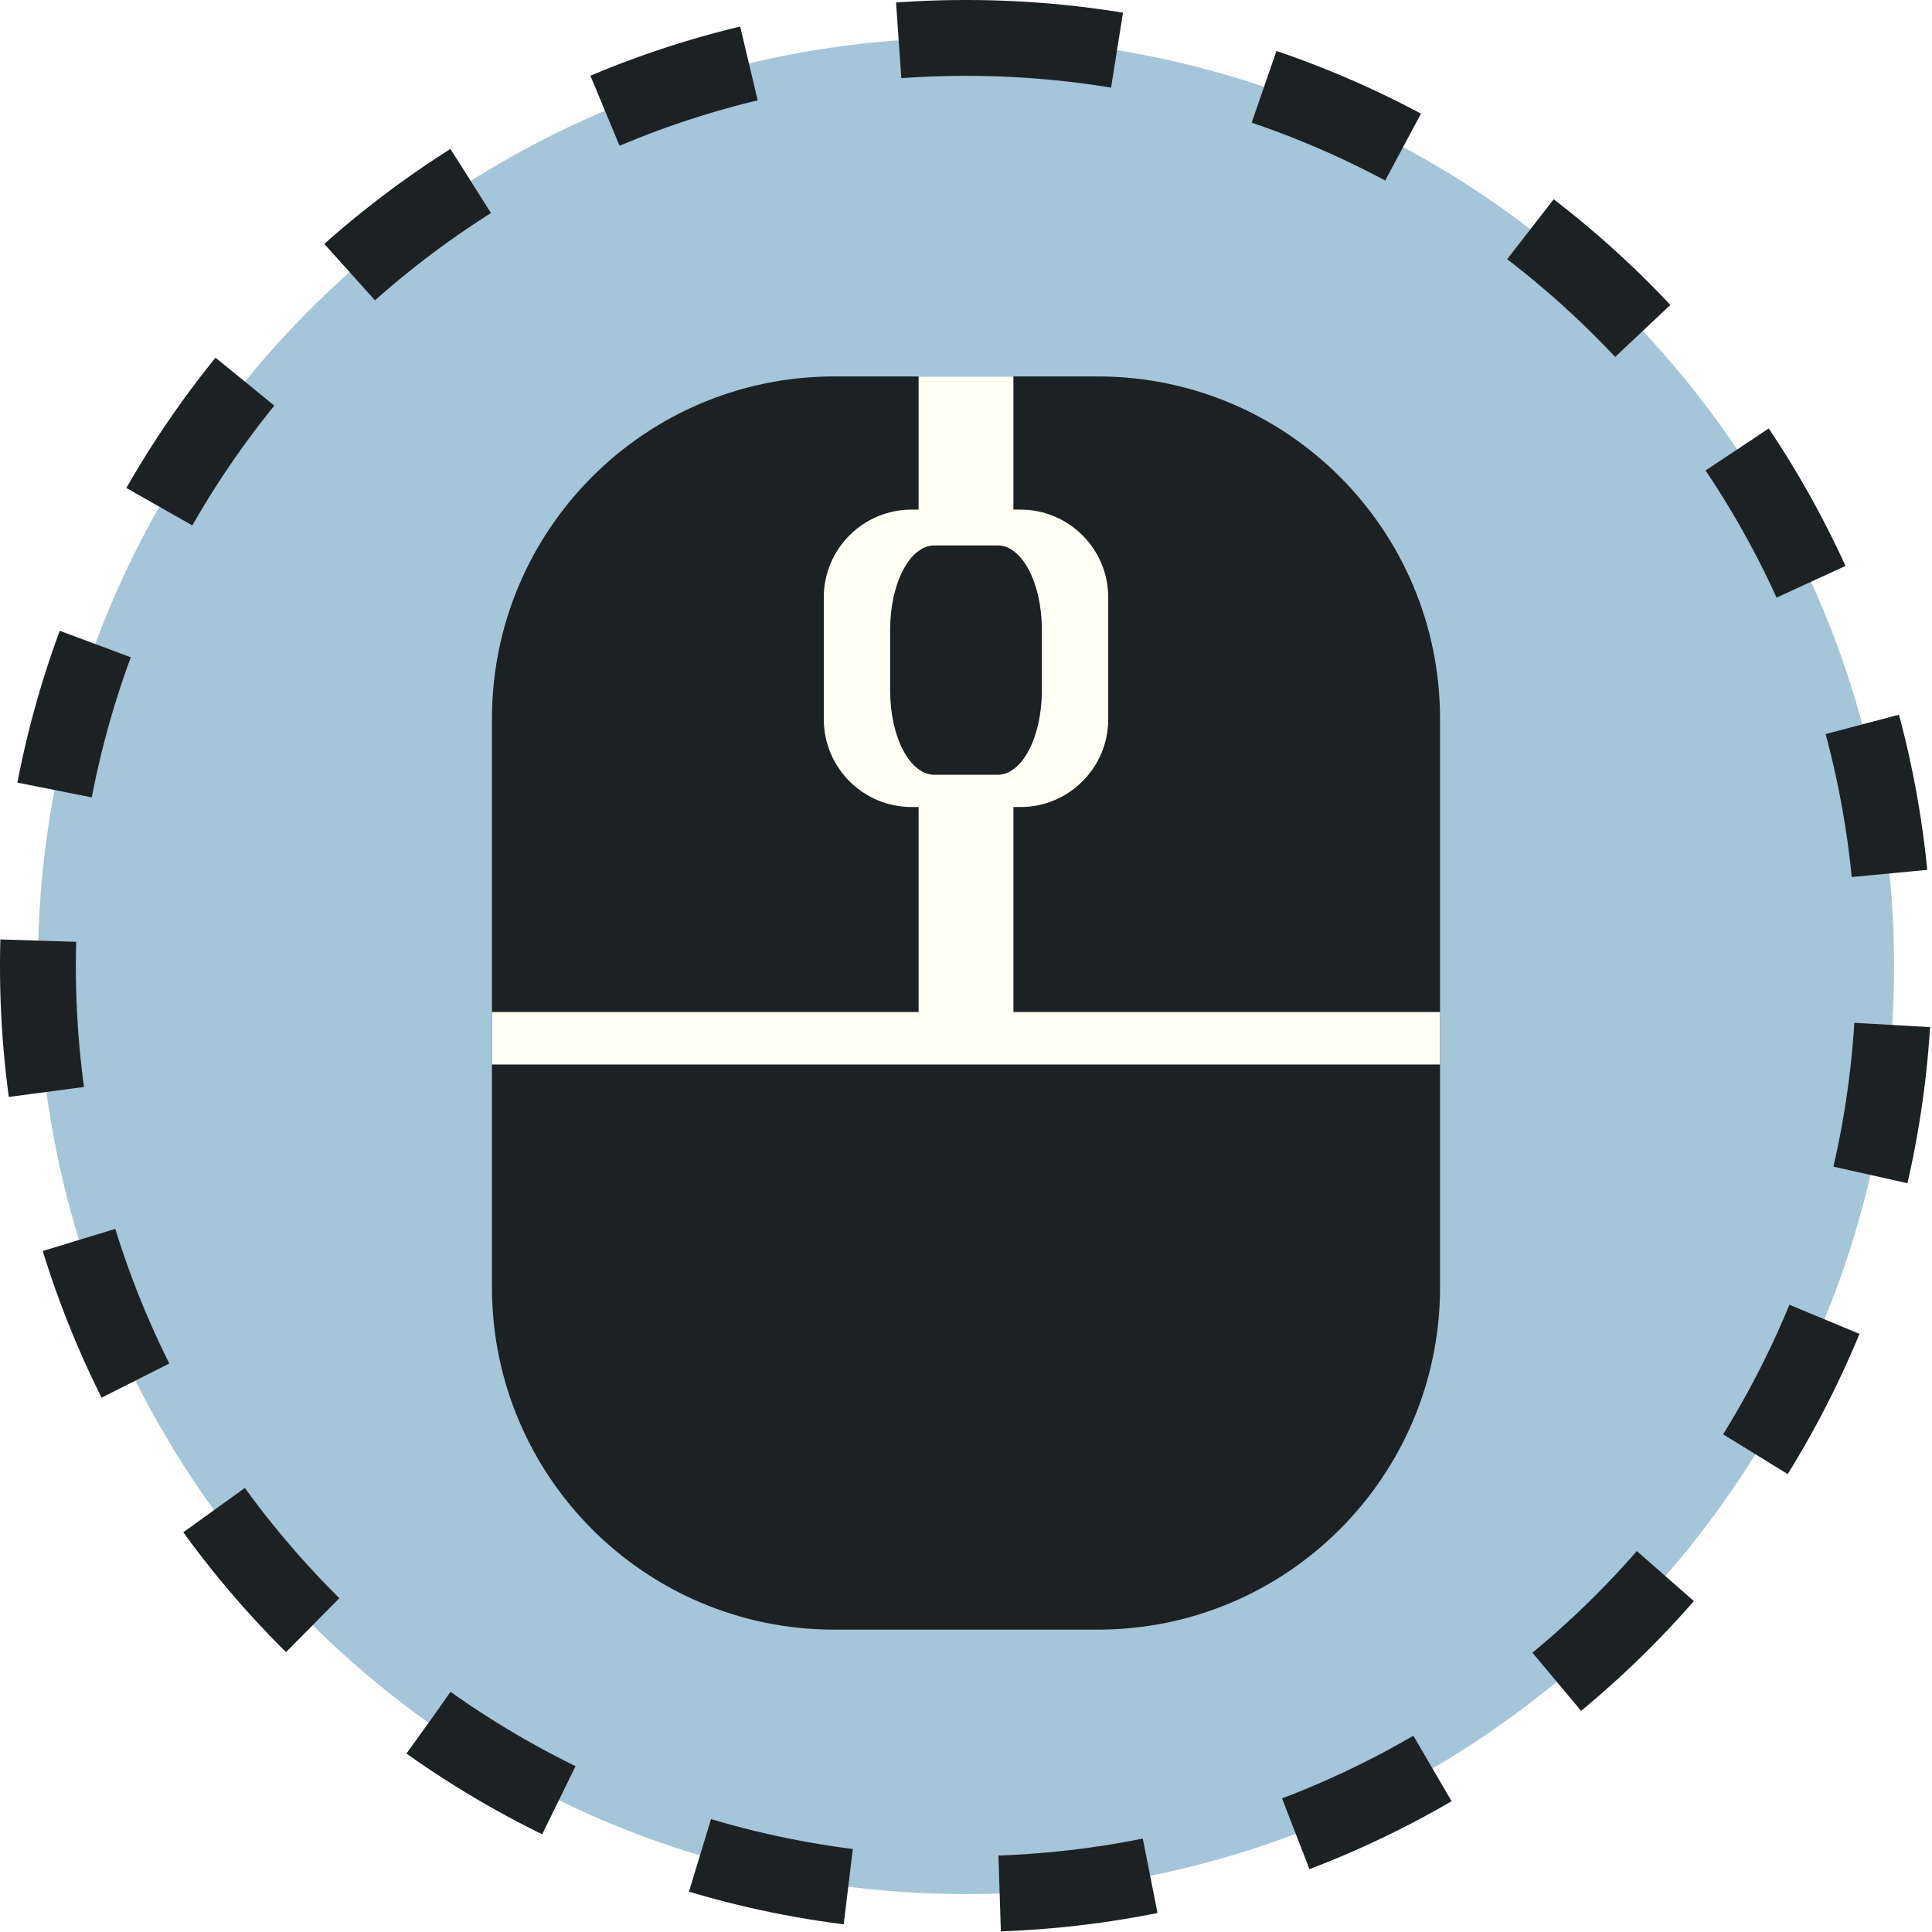
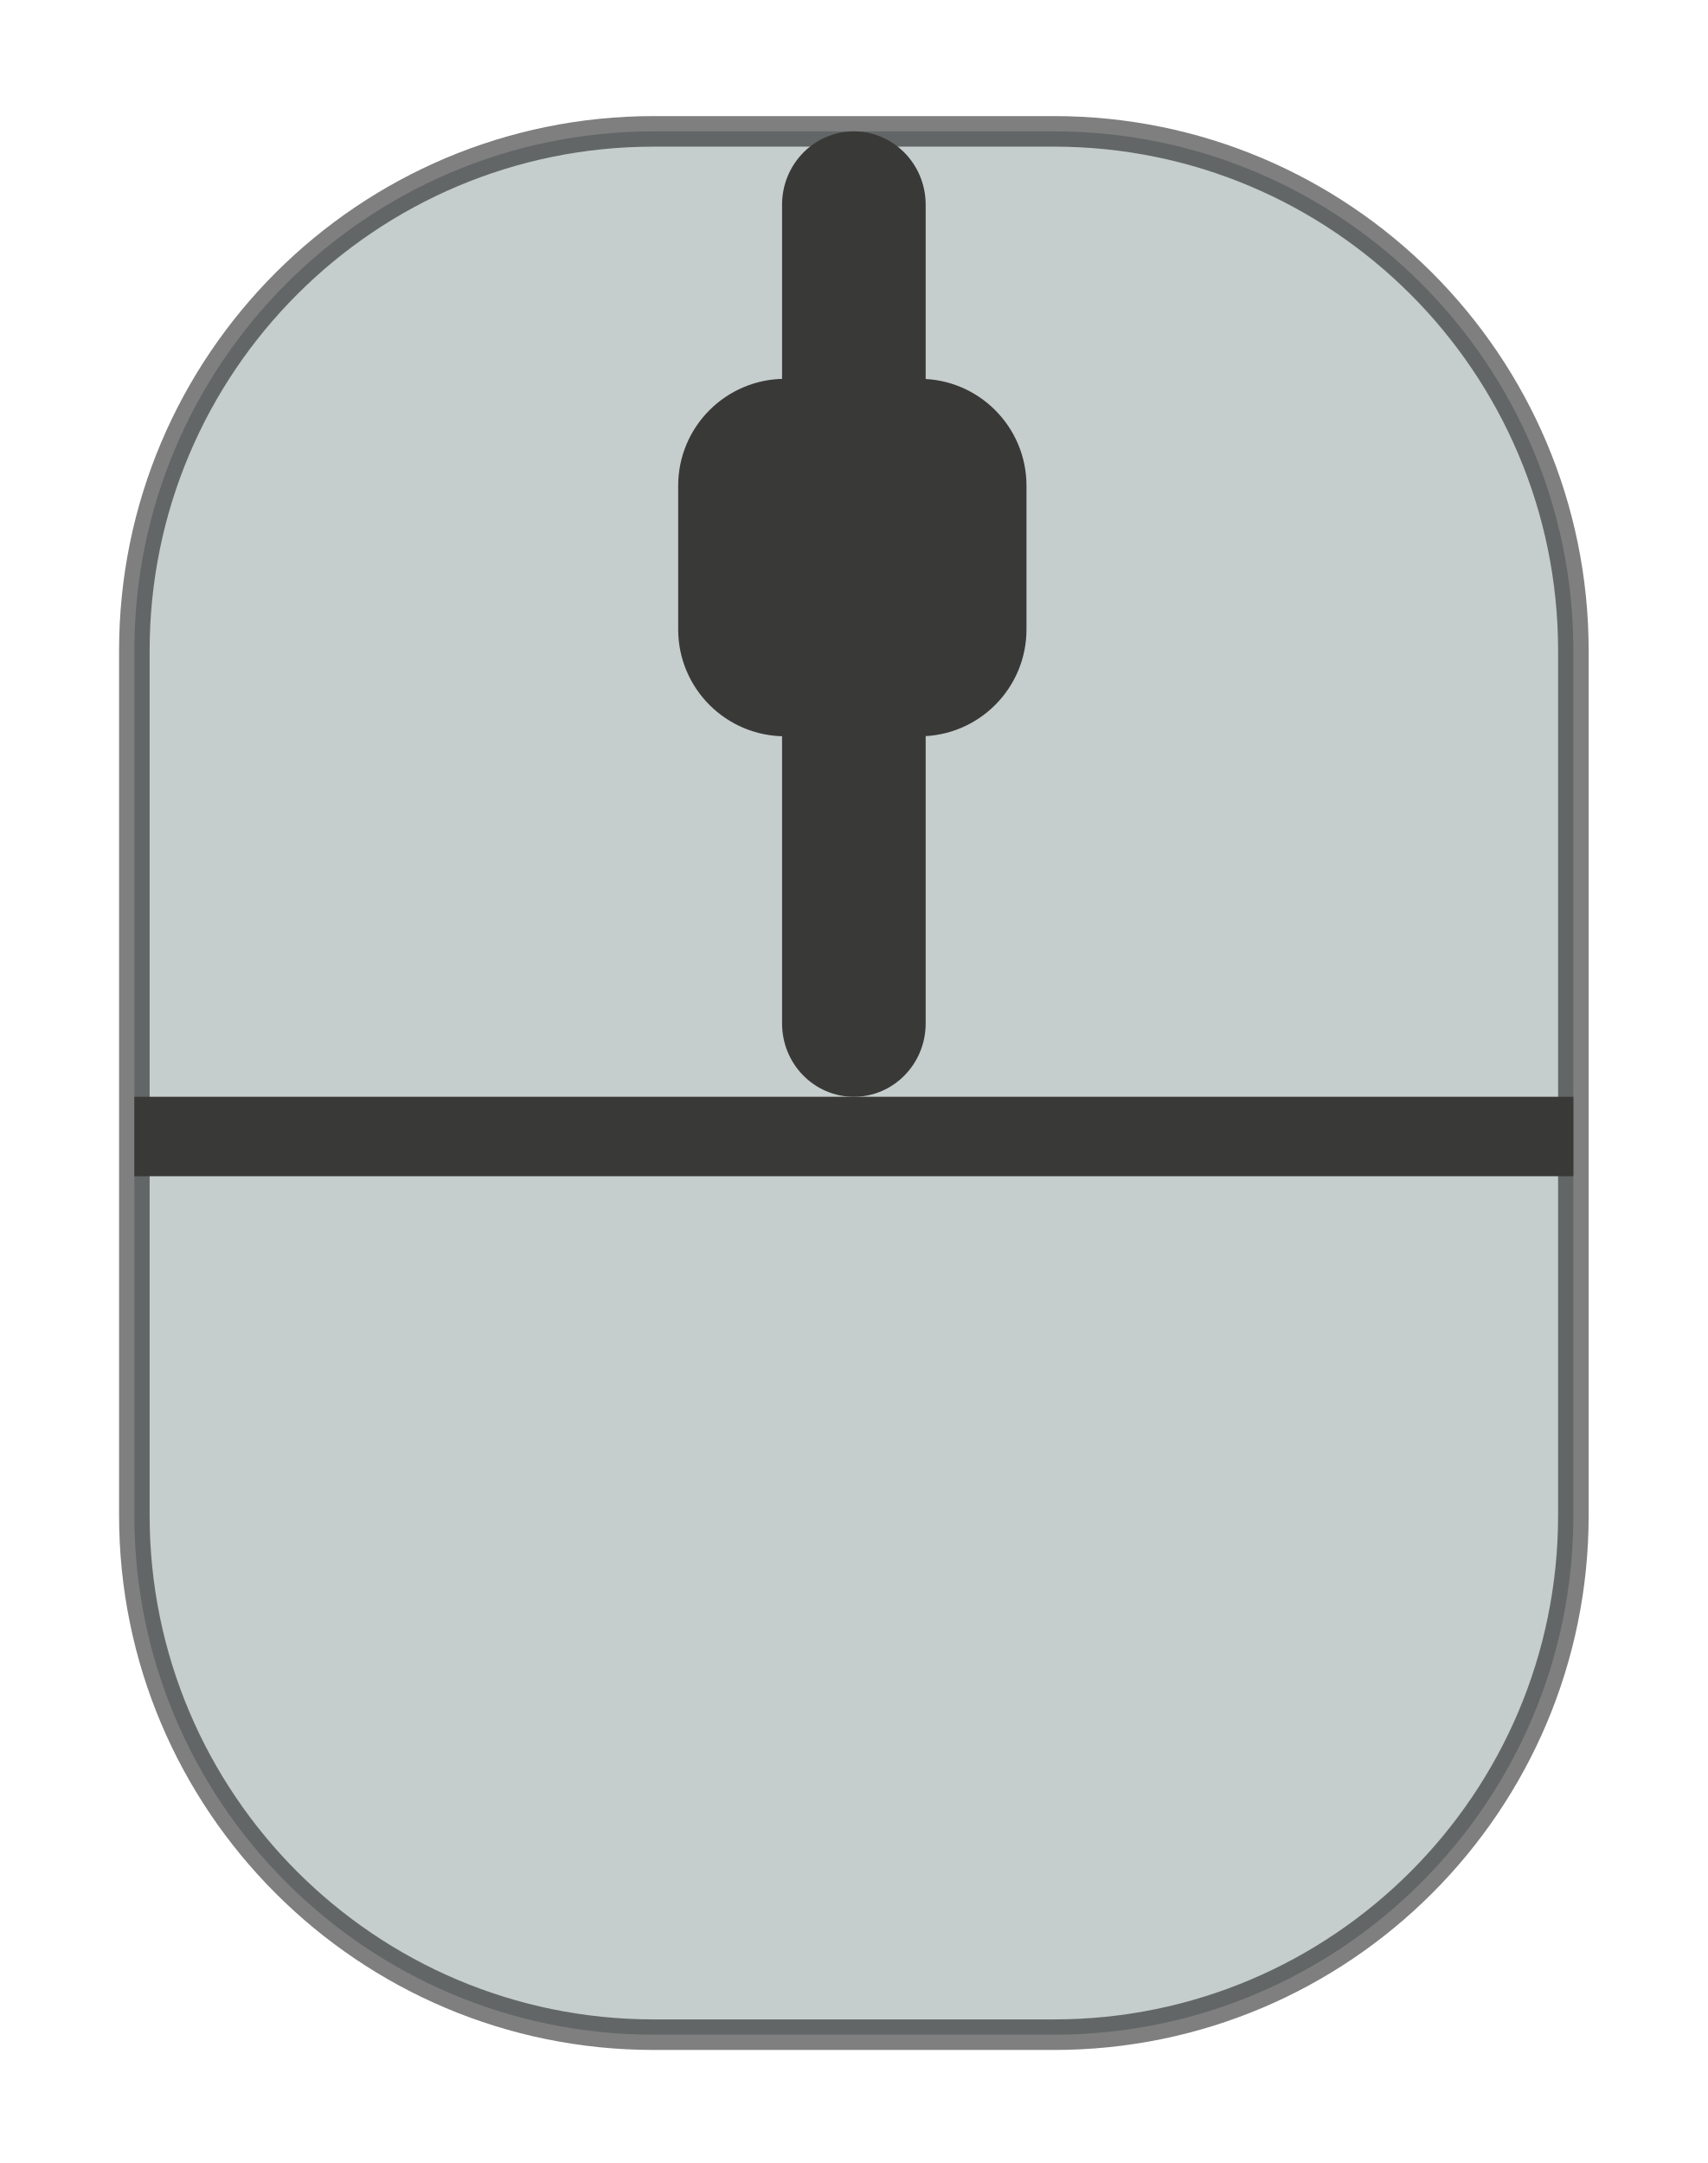
- <svg xmlns="http://www.w3.org/2000/svg" width="96mm" height="96mm" viewBox="0 0 96 96">
-   <g transform="translate(-74.055 -36.945)">
-     <rect width="92.231" height="92.231" x="75.939" y="38.829" ry="46.116" fill="#a5c5d9" stroke="#1c2123" stroke-width="3.769" stroke-linejoin="round" stroke-dasharray="7.538,7.538" />
-     <rect width="47.11" height="62.271" x="98.5" y="55.65" ry="17.01" fill="#1c2123" />
-     <rect width="47.11" height="2.608" x="98.5" y="87.232" ry="0" fill="#fffff5" />
-     <rect width="4.711" height="31.626" x="119.7" y="55.652" ry="0" rx="2.355" fill="#fffff5" />
-     <rect width="14.133" height="14.779" x="114.989" y="62.267" ry="4.363" fill="#fffff5" />
-     <rect width="7.538" height="11.396" x="118.286" y="64.047" ry="4.184" rx="2.193" fill="#1c2123" />
-   </g>
+ <svg xmlns="http://www.w3.org/2000/svg" width="15" height="19" viewBox="0 0 55.7 70.8">
+   <style>.a{fill:#393937;}</style>
+   <rect width="47.1" height="62.3" x="4.3" y="4.3" ry="17" style="fill:#c5cdcd;stroke-opacity:0.5;stroke:#000" />
+   <rect width="47.1" height="2.6" x="4.3" y="35.9" class="a" />
+   <rect width="4.7" height="31.6" x="25.5" y="4.3" rx="2.4" class="a" />
+   <rect width="11.4" height="11.7" x="22.1" y="12.4" ry="3.5" style="fill:#393937;stroke-width:0.8" />
</svg>
